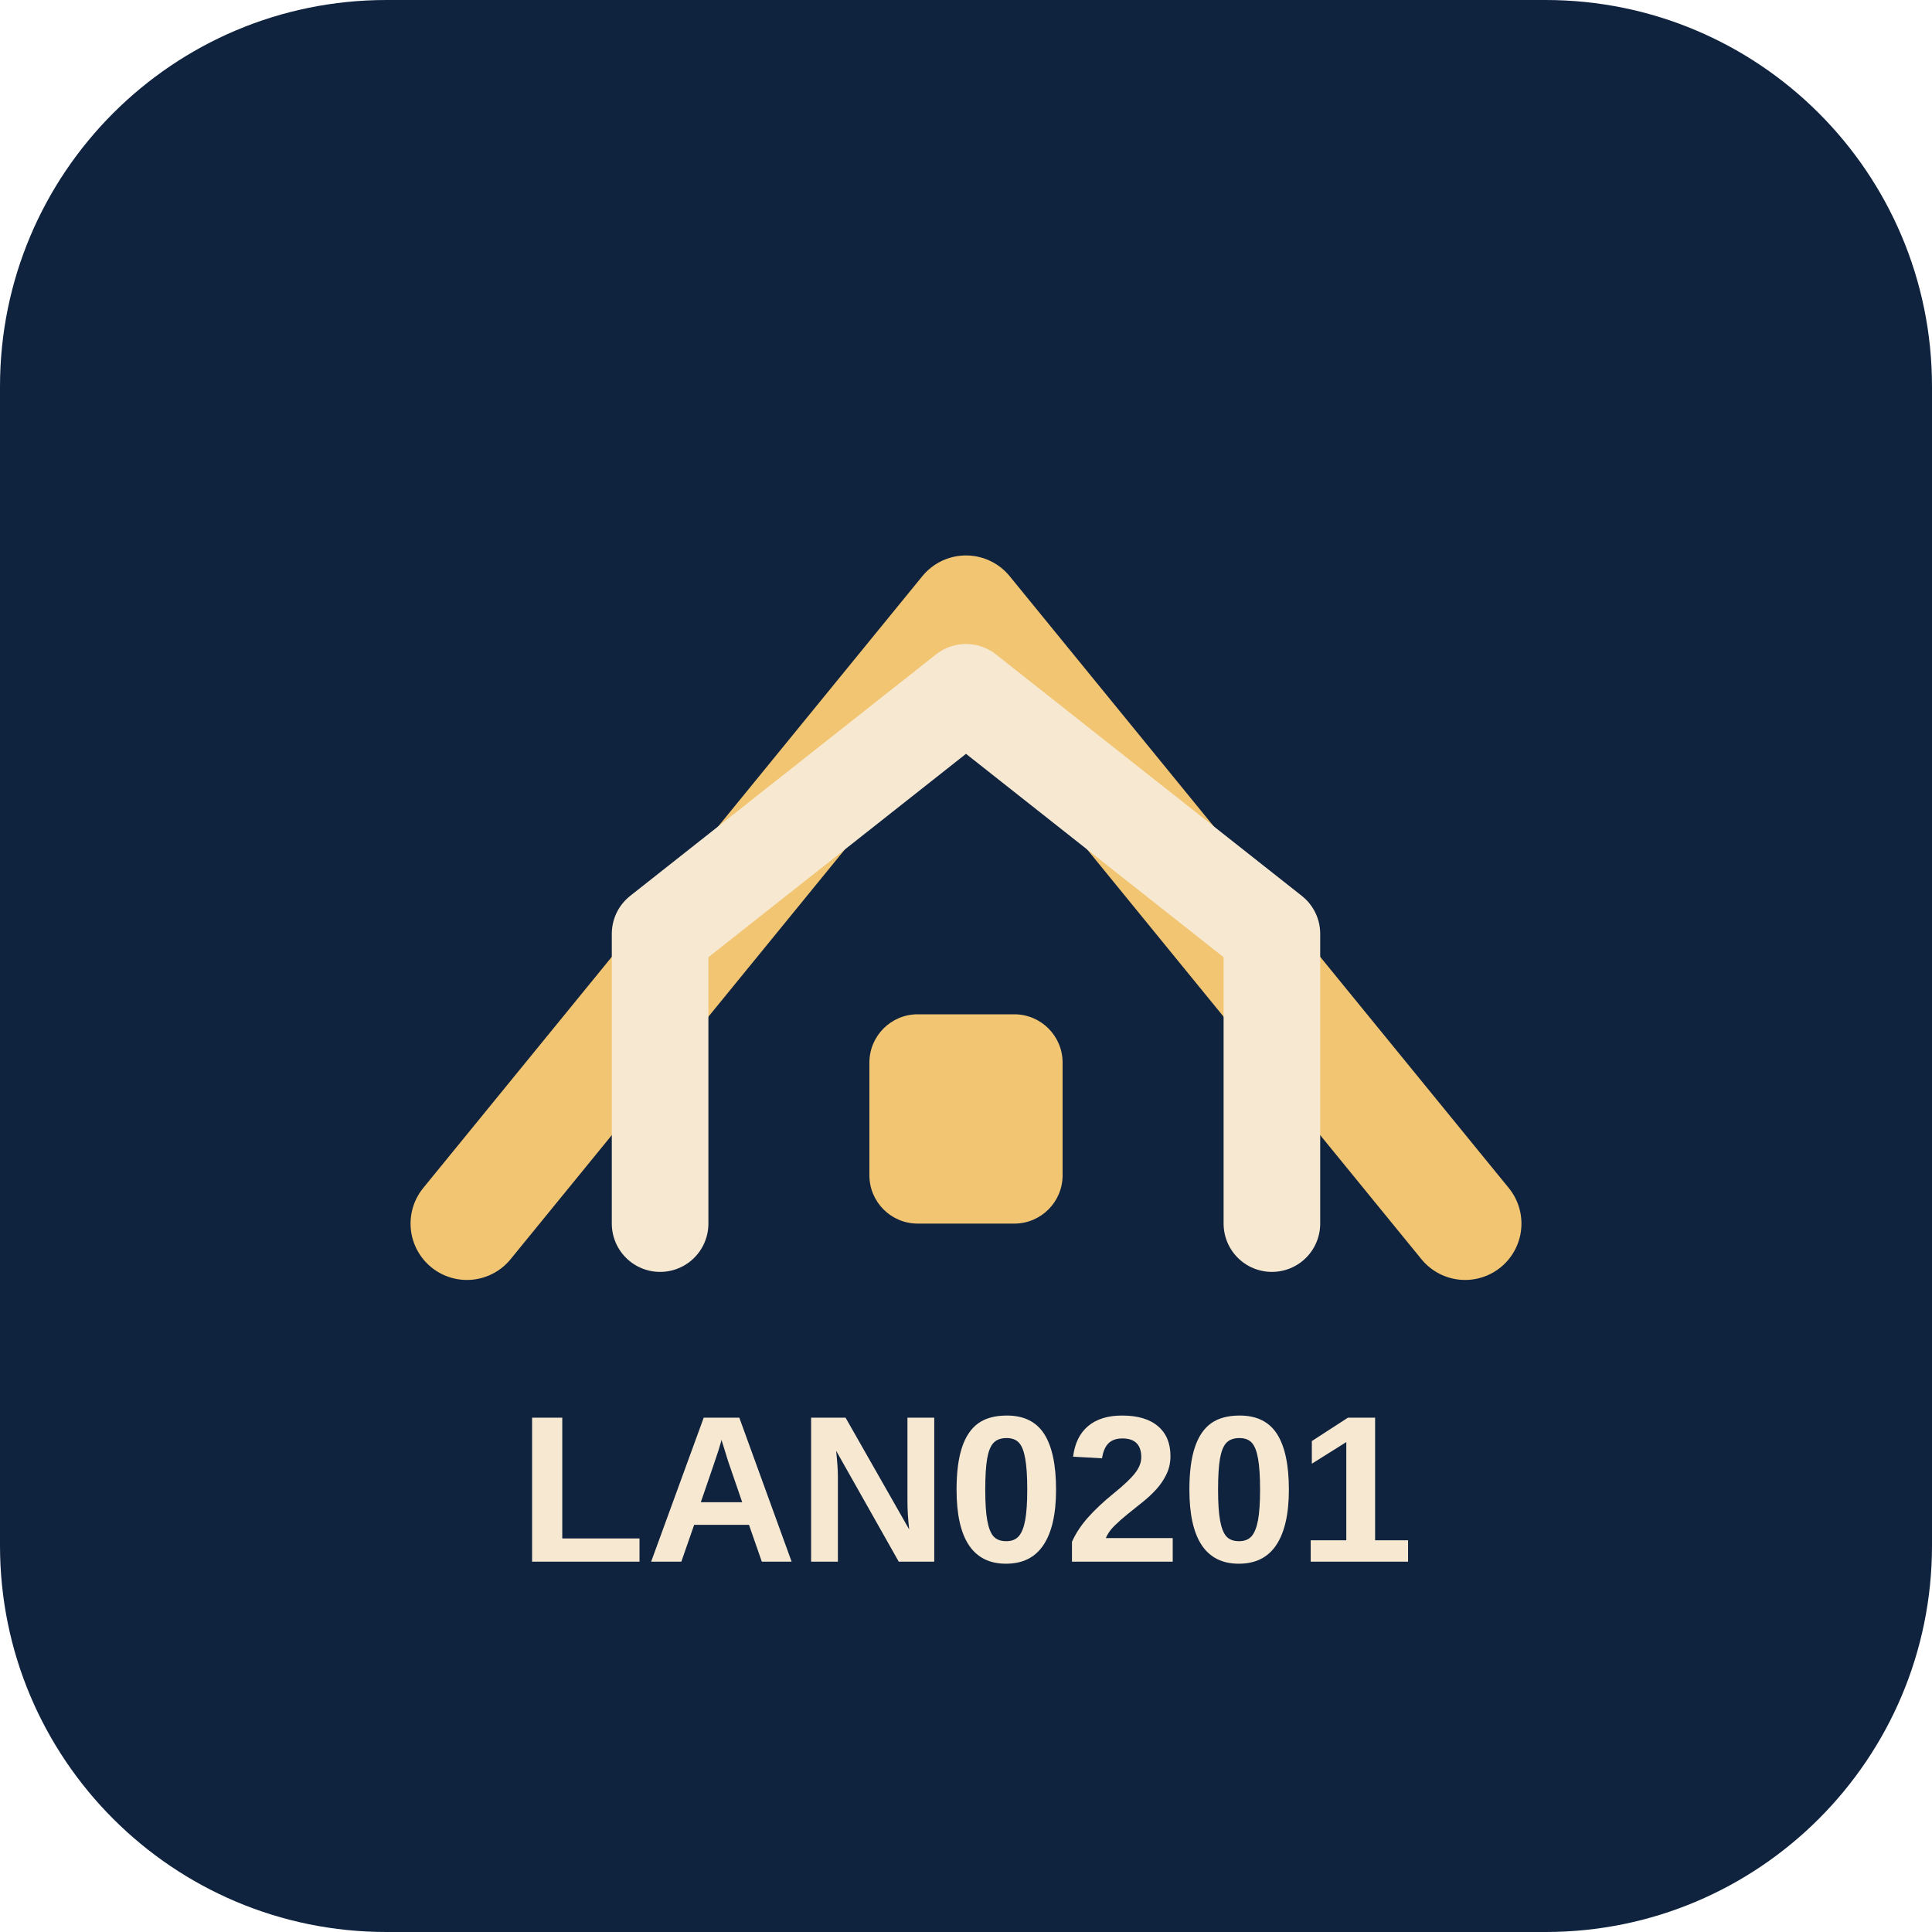
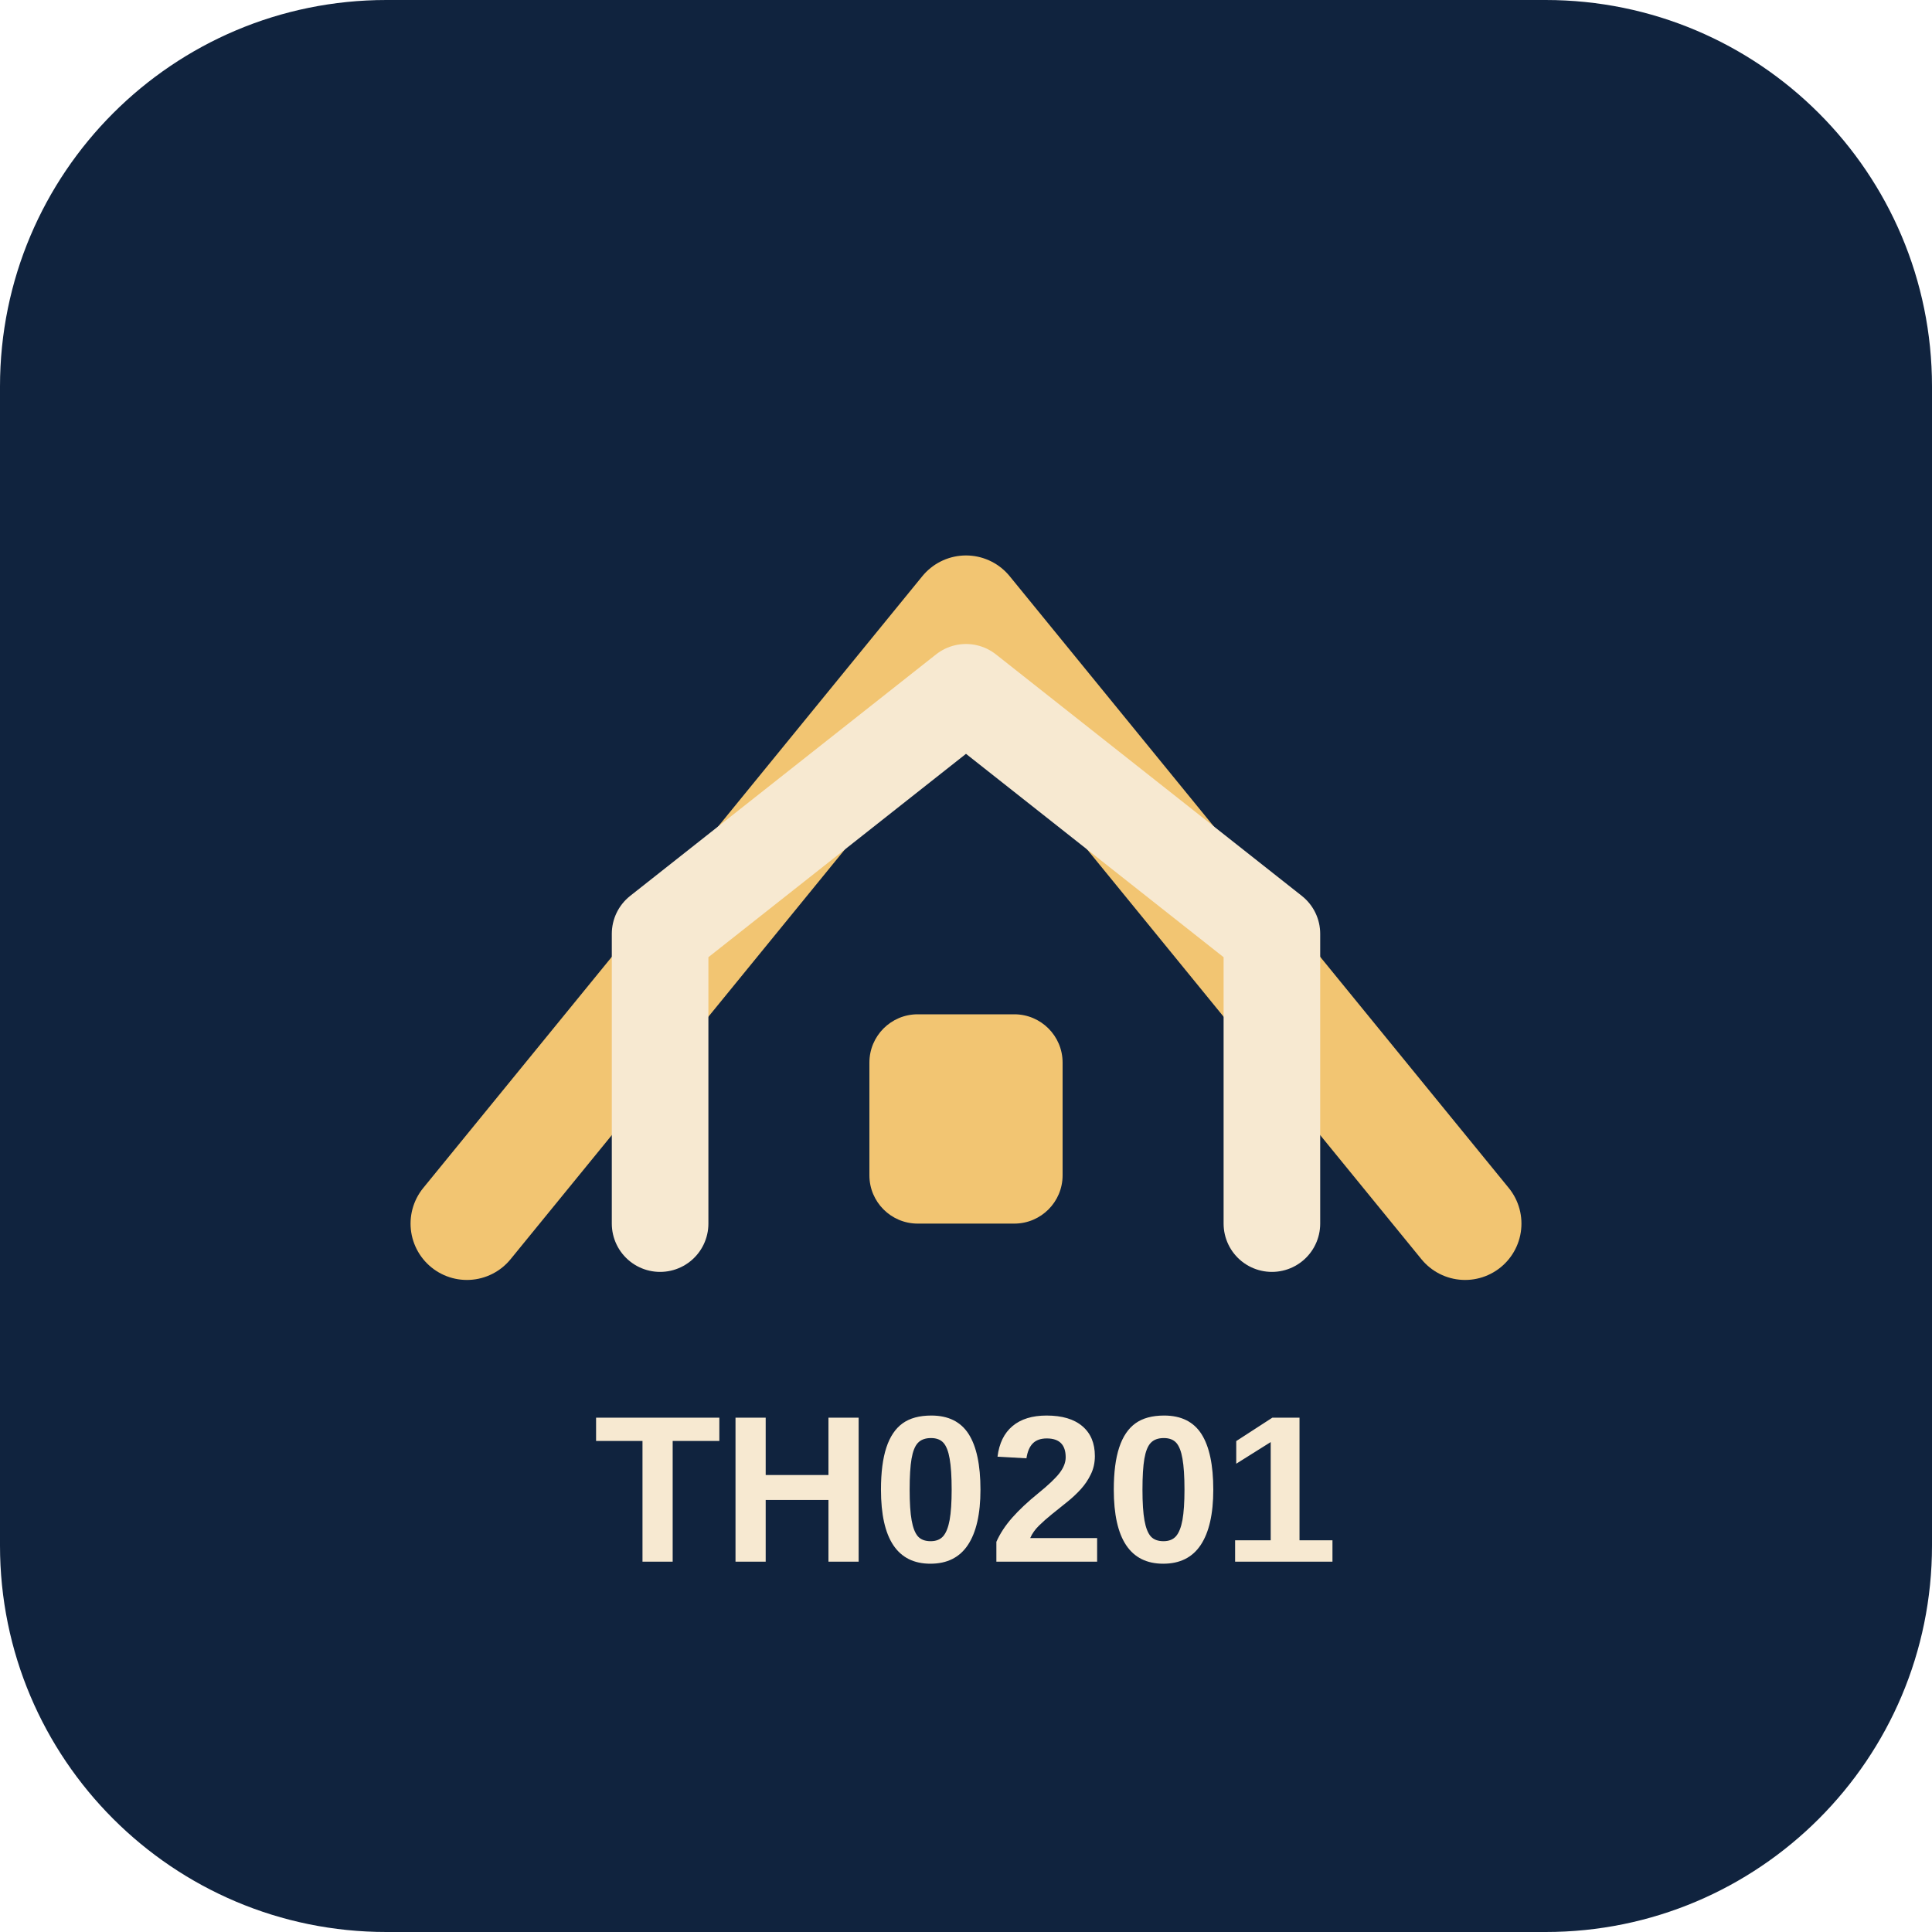
<svg xmlns="http://www.w3.org/2000/svg" width="240" height="240" viewBox="0 0 240 240" fill="none">
  <rect width="240" height="240" rx="48" fill="#10233E" />
  <path d="M58 152L120 76L182 152" stroke="#F2C572" stroke-width="14" stroke-linecap="round" stroke-linejoin="round" />
  <path d="M82 152V116L120 86L158 116V152" stroke="#F7E9D1" stroke-width="12" stroke-linecap="round" stroke-linejoin="round" />
  <rect x="108" y="126" width="24" height="26" rx="6" fill="#F2C572" />
-   <text x="120" y="194" text-anchor="middle" fill="#F7E9D1" font-family="Segoe UI, Arial, sans-serif" font-size="26" font-weight="700">LAN0201</text>
+   <text x="120" y="194" text-anchor="middle" fill="#F7E9D1" font-family="Segoe UI, Arial, sans-serif" font-size="26" font-weight="700">TH0201</text>
</svg>
